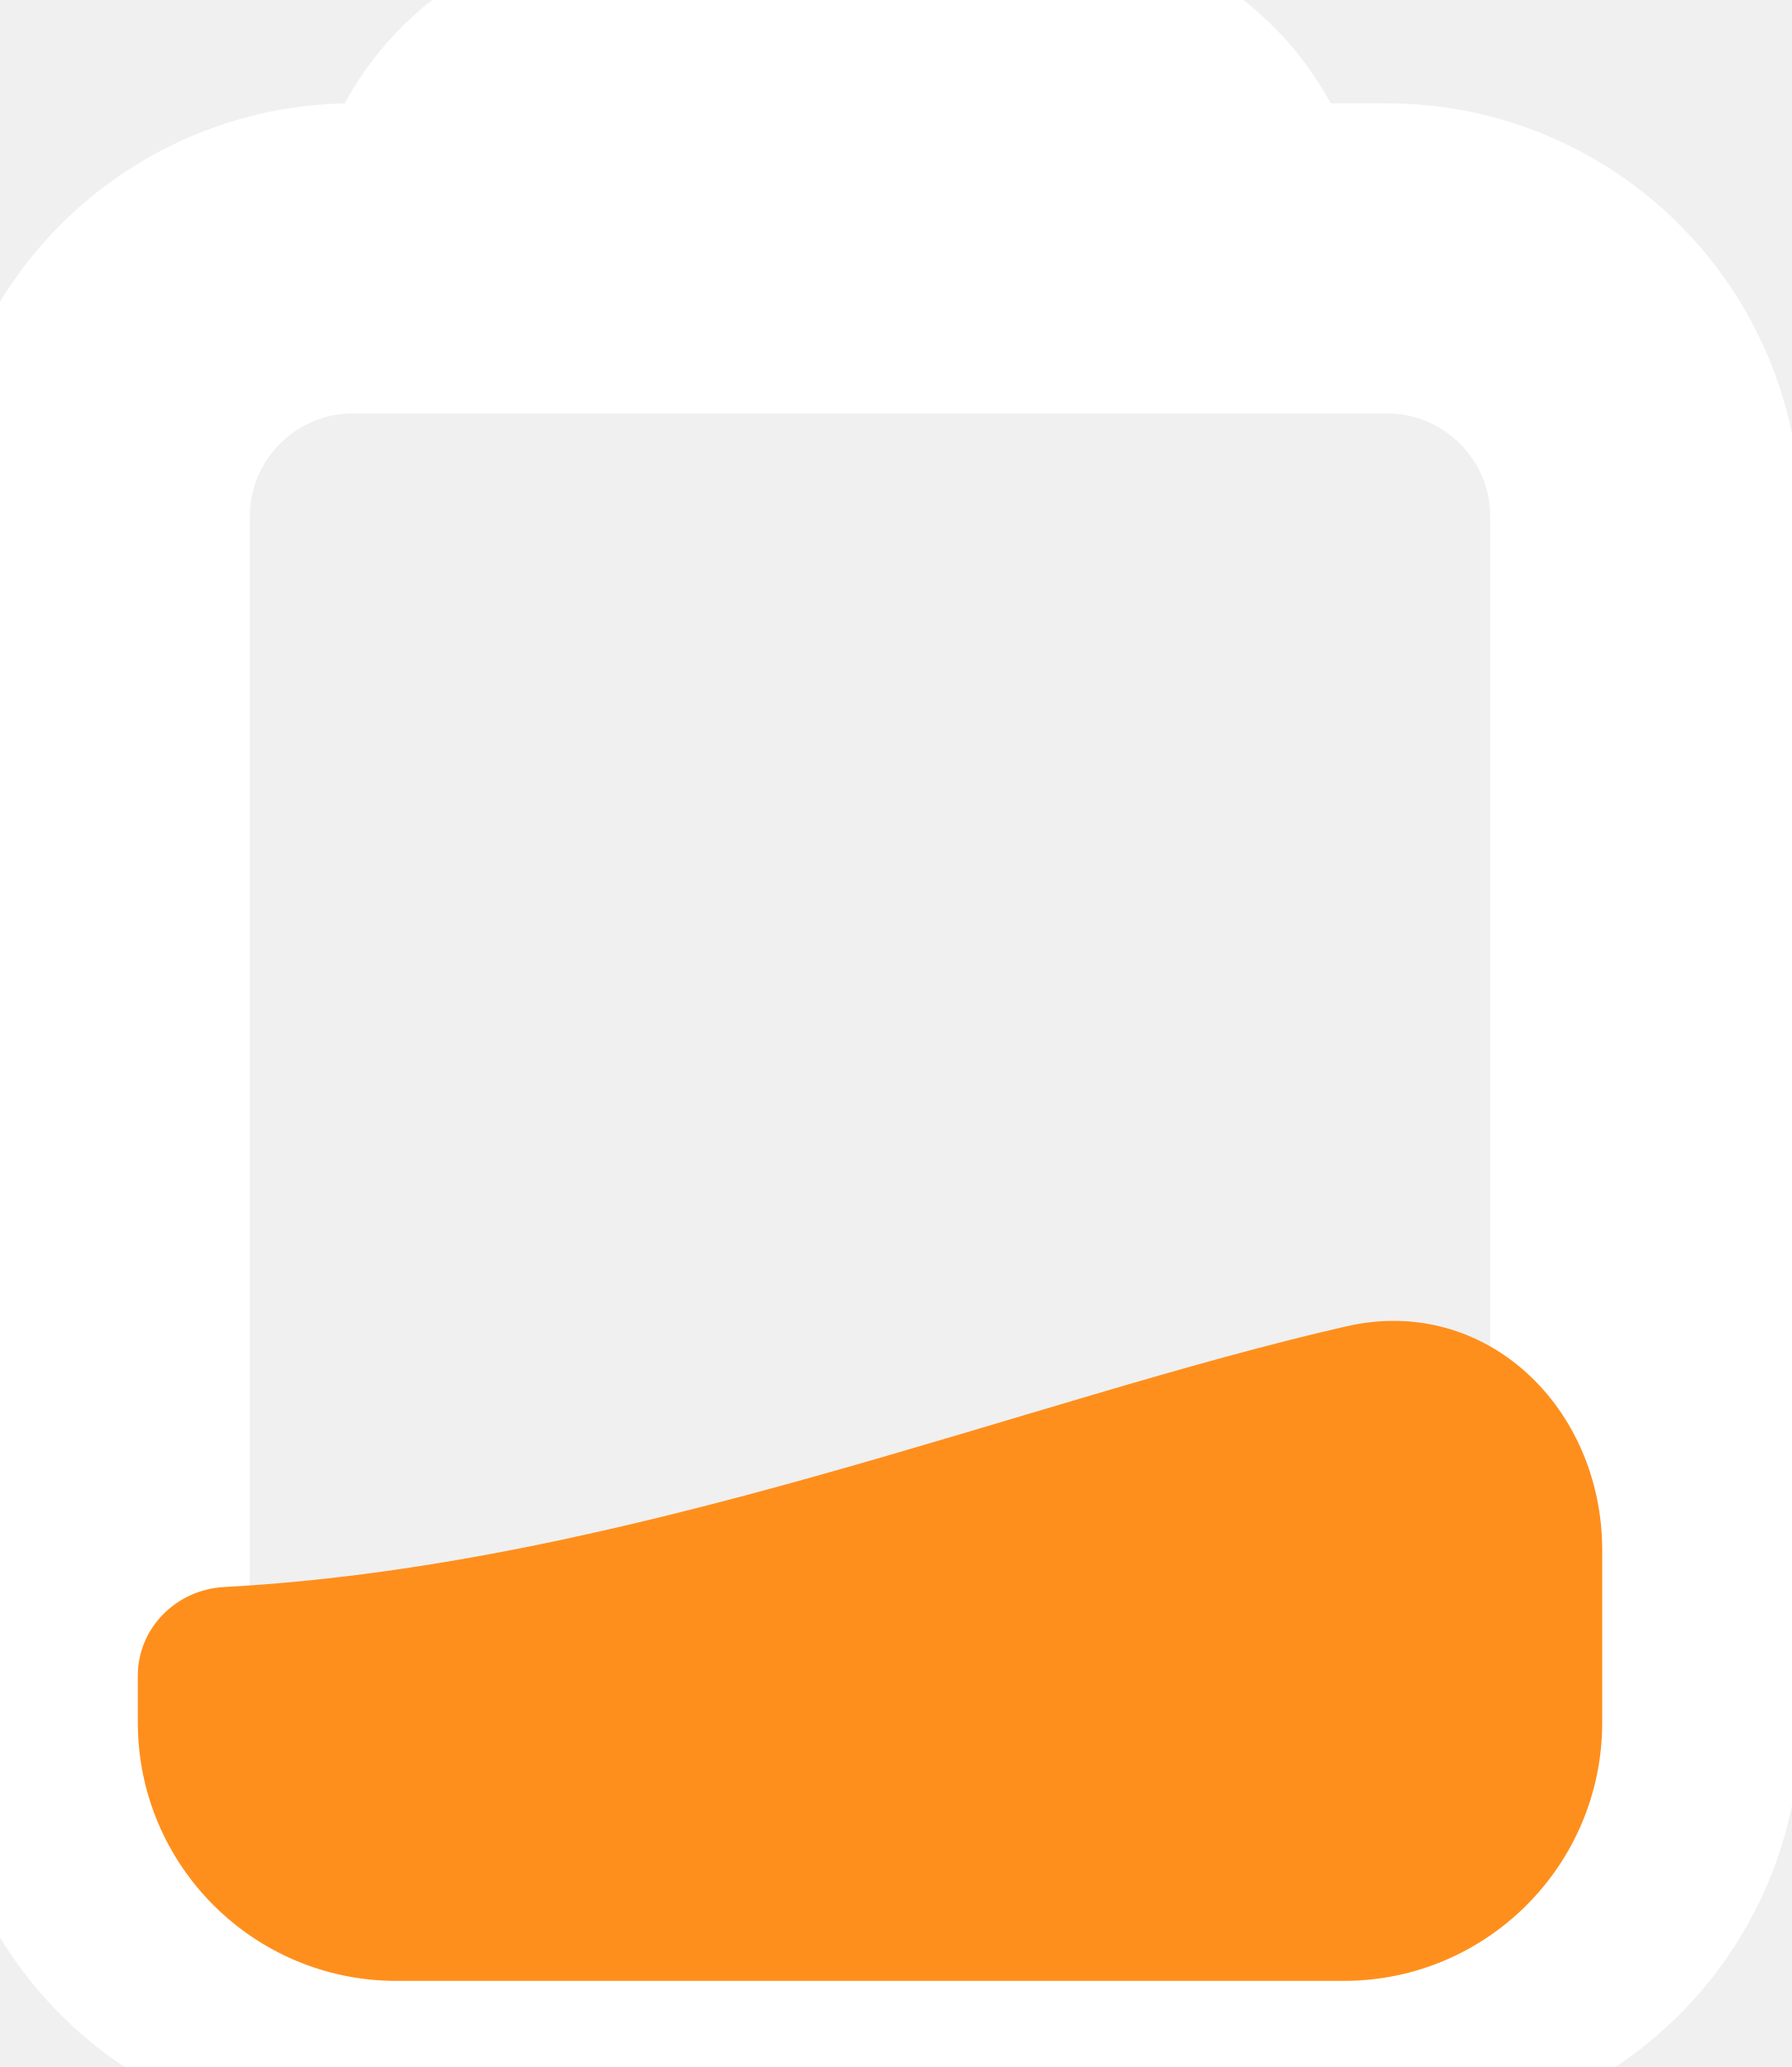
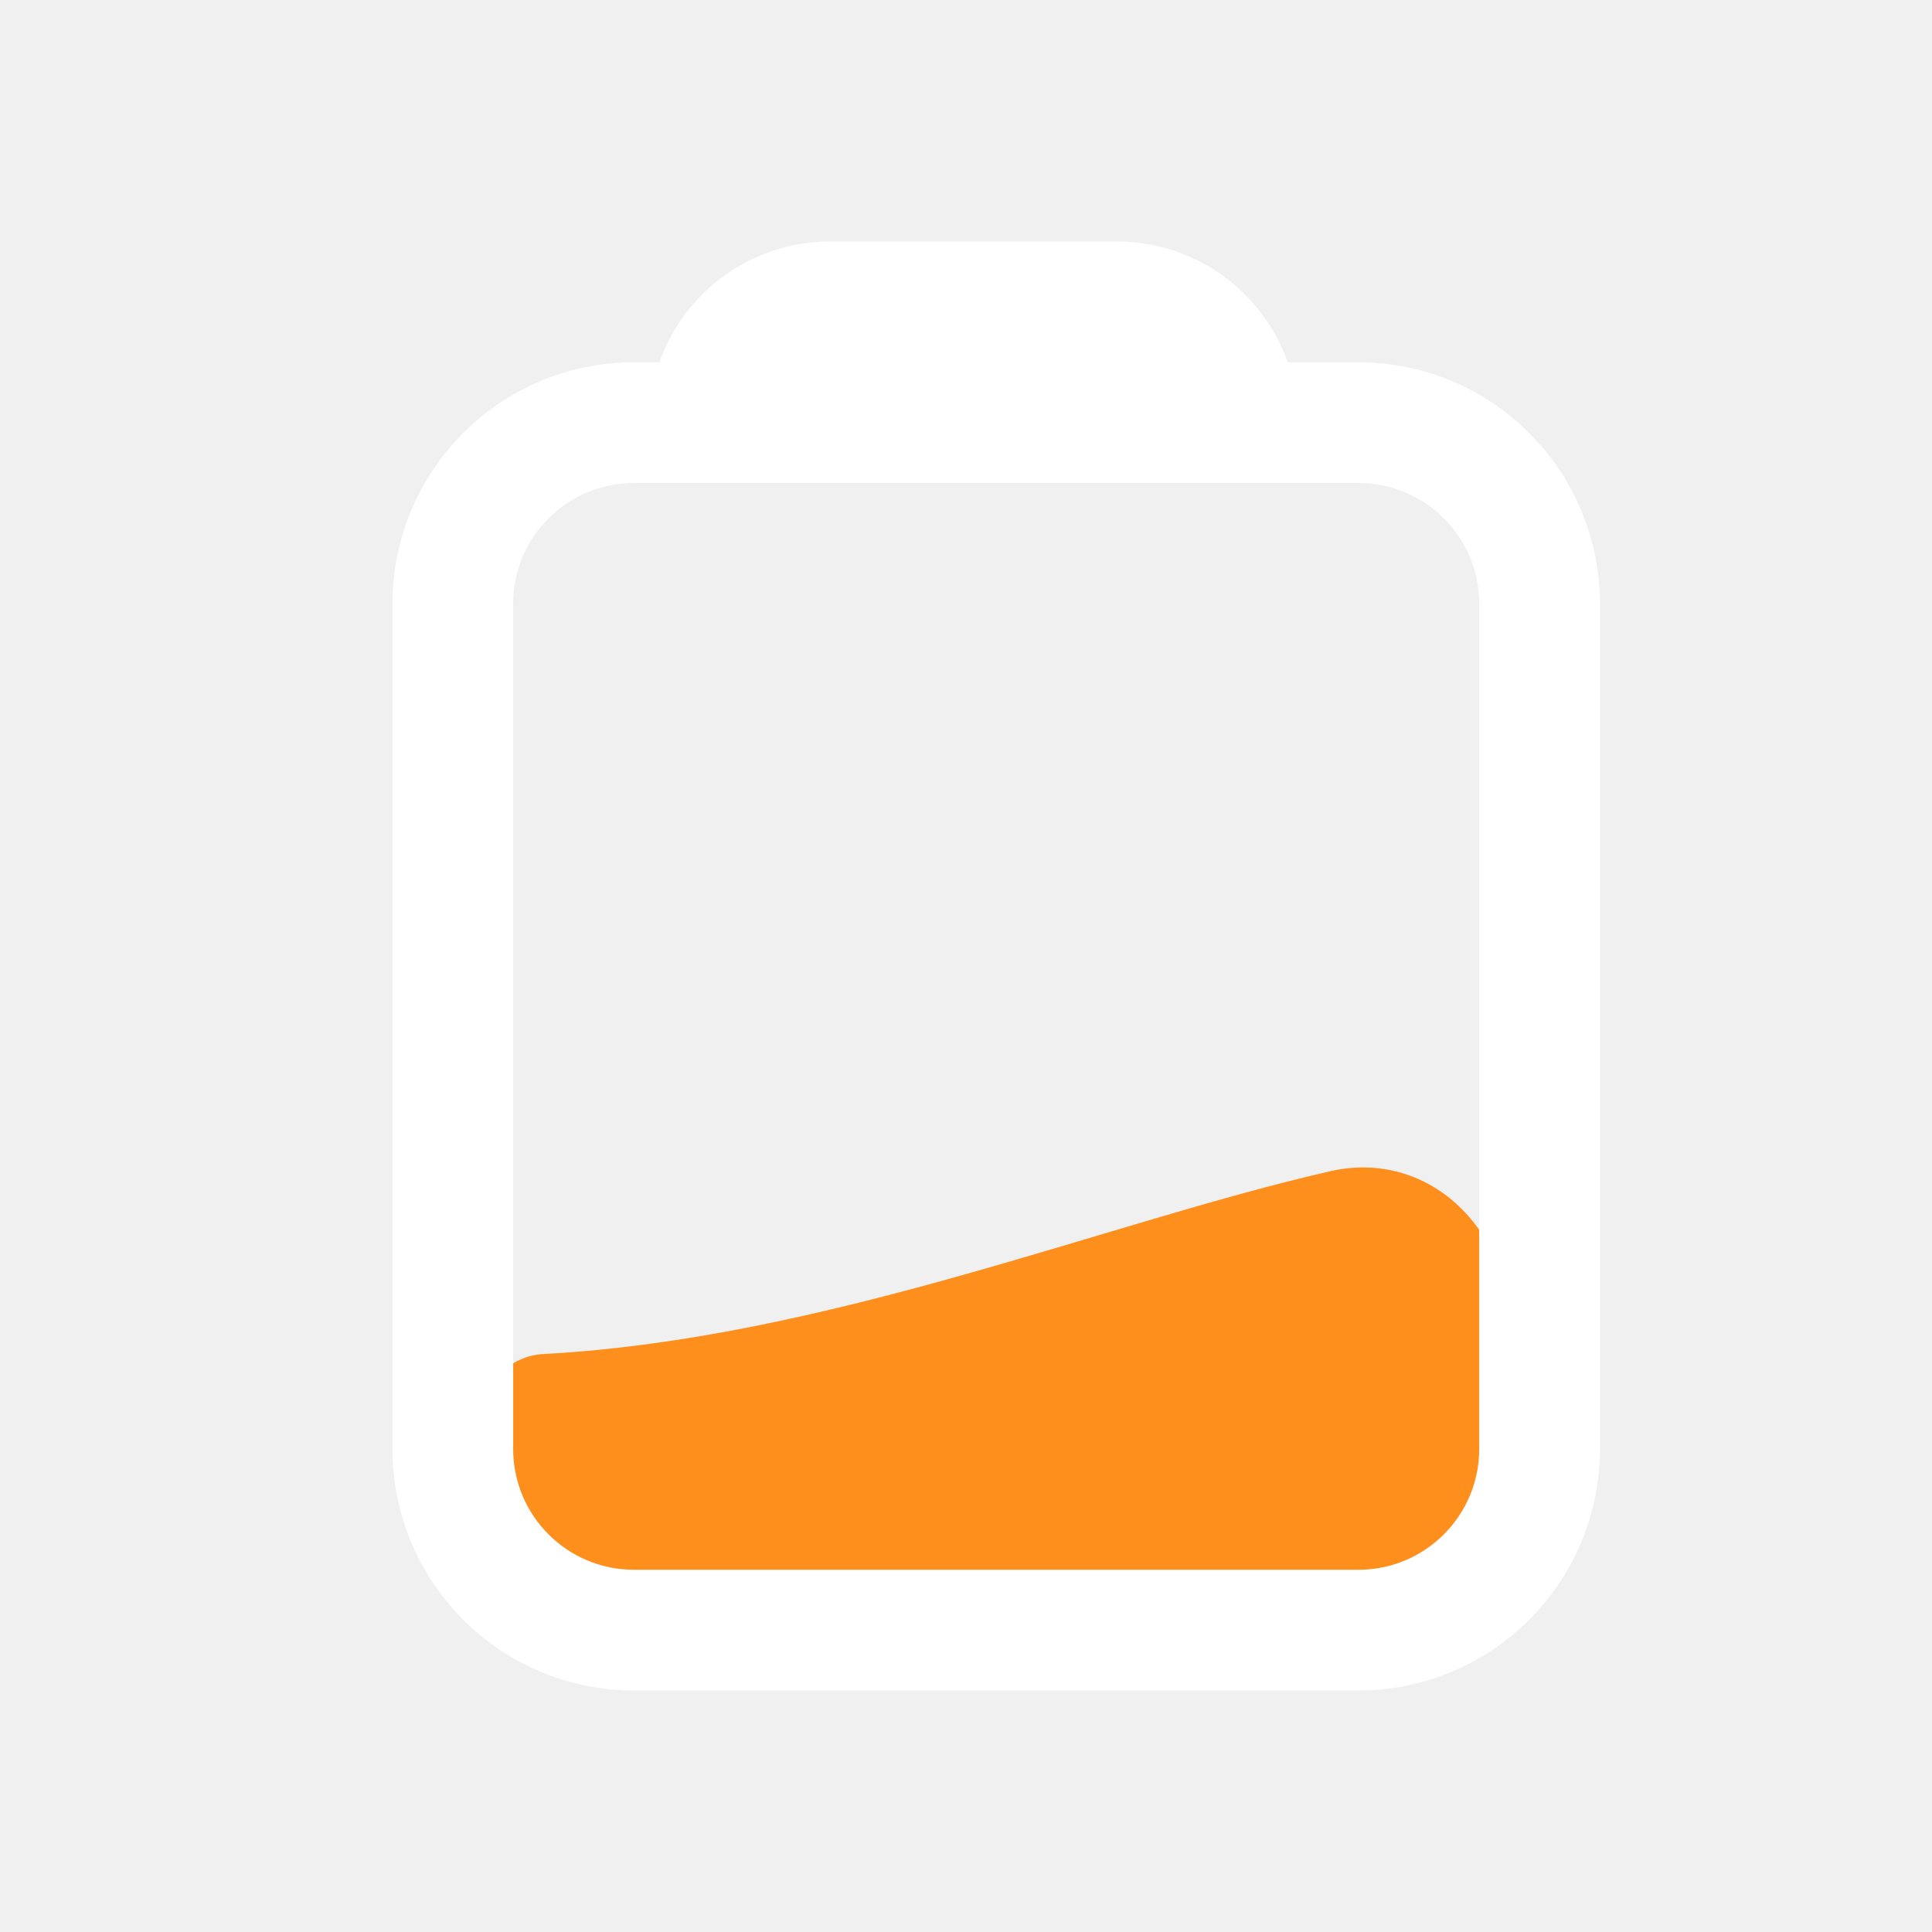
- <svg xmlns="http://www.w3.org/2000/svg" width="26" height="30" viewBox="0 0 26 30" fill="none">
-   <path fill-rule="evenodd" clip-rule="evenodd" d="M5.651 2.5C6.166 1.044 7.555 0 9.188 0H15.125C16.758 0 18.147 1.044 18.662 2.5H20.125C22.886 2.5 25.125 4.739 25.125 7.5V25C25.125 27.761 22.886 30 20.125 30H5.125C2.364 30 0.125 27.761 0.125 25V7.5C0.125 4.739 2.364 2.5 5.125 2.5H5.651ZM9.181 2.5H15.131C15.129 2.5 15.127 2.5 15.125 2.5H9.188C9.186 2.5 9.184 2.5 9.181 2.5ZM5.125 5C3.744 5 2.625 6.119 2.625 7.5V25C2.625 26.381 3.744 27.5 5.125 27.5H20.125C21.506 27.5 22.625 26.381 22.625 25V7.5C22.625 6.119 21.506 5 20.125 5H5.125Z" fill="white" stroke="white" stroke-width="2" stroke-linecap="round" stroke-linejoin="round" />
-   <path d="M5.75 28.75L19.5 28.75C21.571 28.75 23.25 27.071 23.25 25L23.25 22.5C23.25 20.429 21.561 18.788 19.542 19.249C14.892 20.31 9.108 22.719 3.249 23.034C2.56 23.071 2 23.628 2 24.318L2 25C2 27.071 3.679 28.75 5.75 28.75Z" fill="#FF8F1C" />
+ <svg xmlns="http://www.w3.org/2000/svg" width="32" height="32" viewBox="0 0 32 32" fill="none">
+   <g clip-path="url(#clip0_1405_591)">
+     <path d="M11 27L22 27C23.657 27 25 25.657 25 24L25 22C25 20.343 23.649 19.031 22.034 19.399C18.314 20.248 13.687 22.175 9 22.427C8.448 22.457 8 22.902 8 23.454L8 24C8 25.657 9.343 27 11 27Z" fill="#FF8F1C" />
+     <path d="M11.75 7H10.5C8.843 7 7.5 8.343 7.5 10V24C7.5 25.657 8.843 27 10.5 27H18.611H22.5C24.157 27 25.5 25.657 25.5 24V10C25.5 8.343 24.157 7 22.5 7H20.5M11.75 7H16.5H20.5M11.75 7V7C11.75 5.895 12.645 5 13.75 5H18.5C19.605 5 20.5 5.895 20.5 7V7" stroke="white" stroke-width="2" stroke-linecap="round" stroke-linejoin="round" />
+   </g>
+   <defs>
+     <clipPath id="clip0_1405_591">
+       <rect width="32" height="32" fill="white" />
+     </clipPath>
+   </defs>
</svg>
